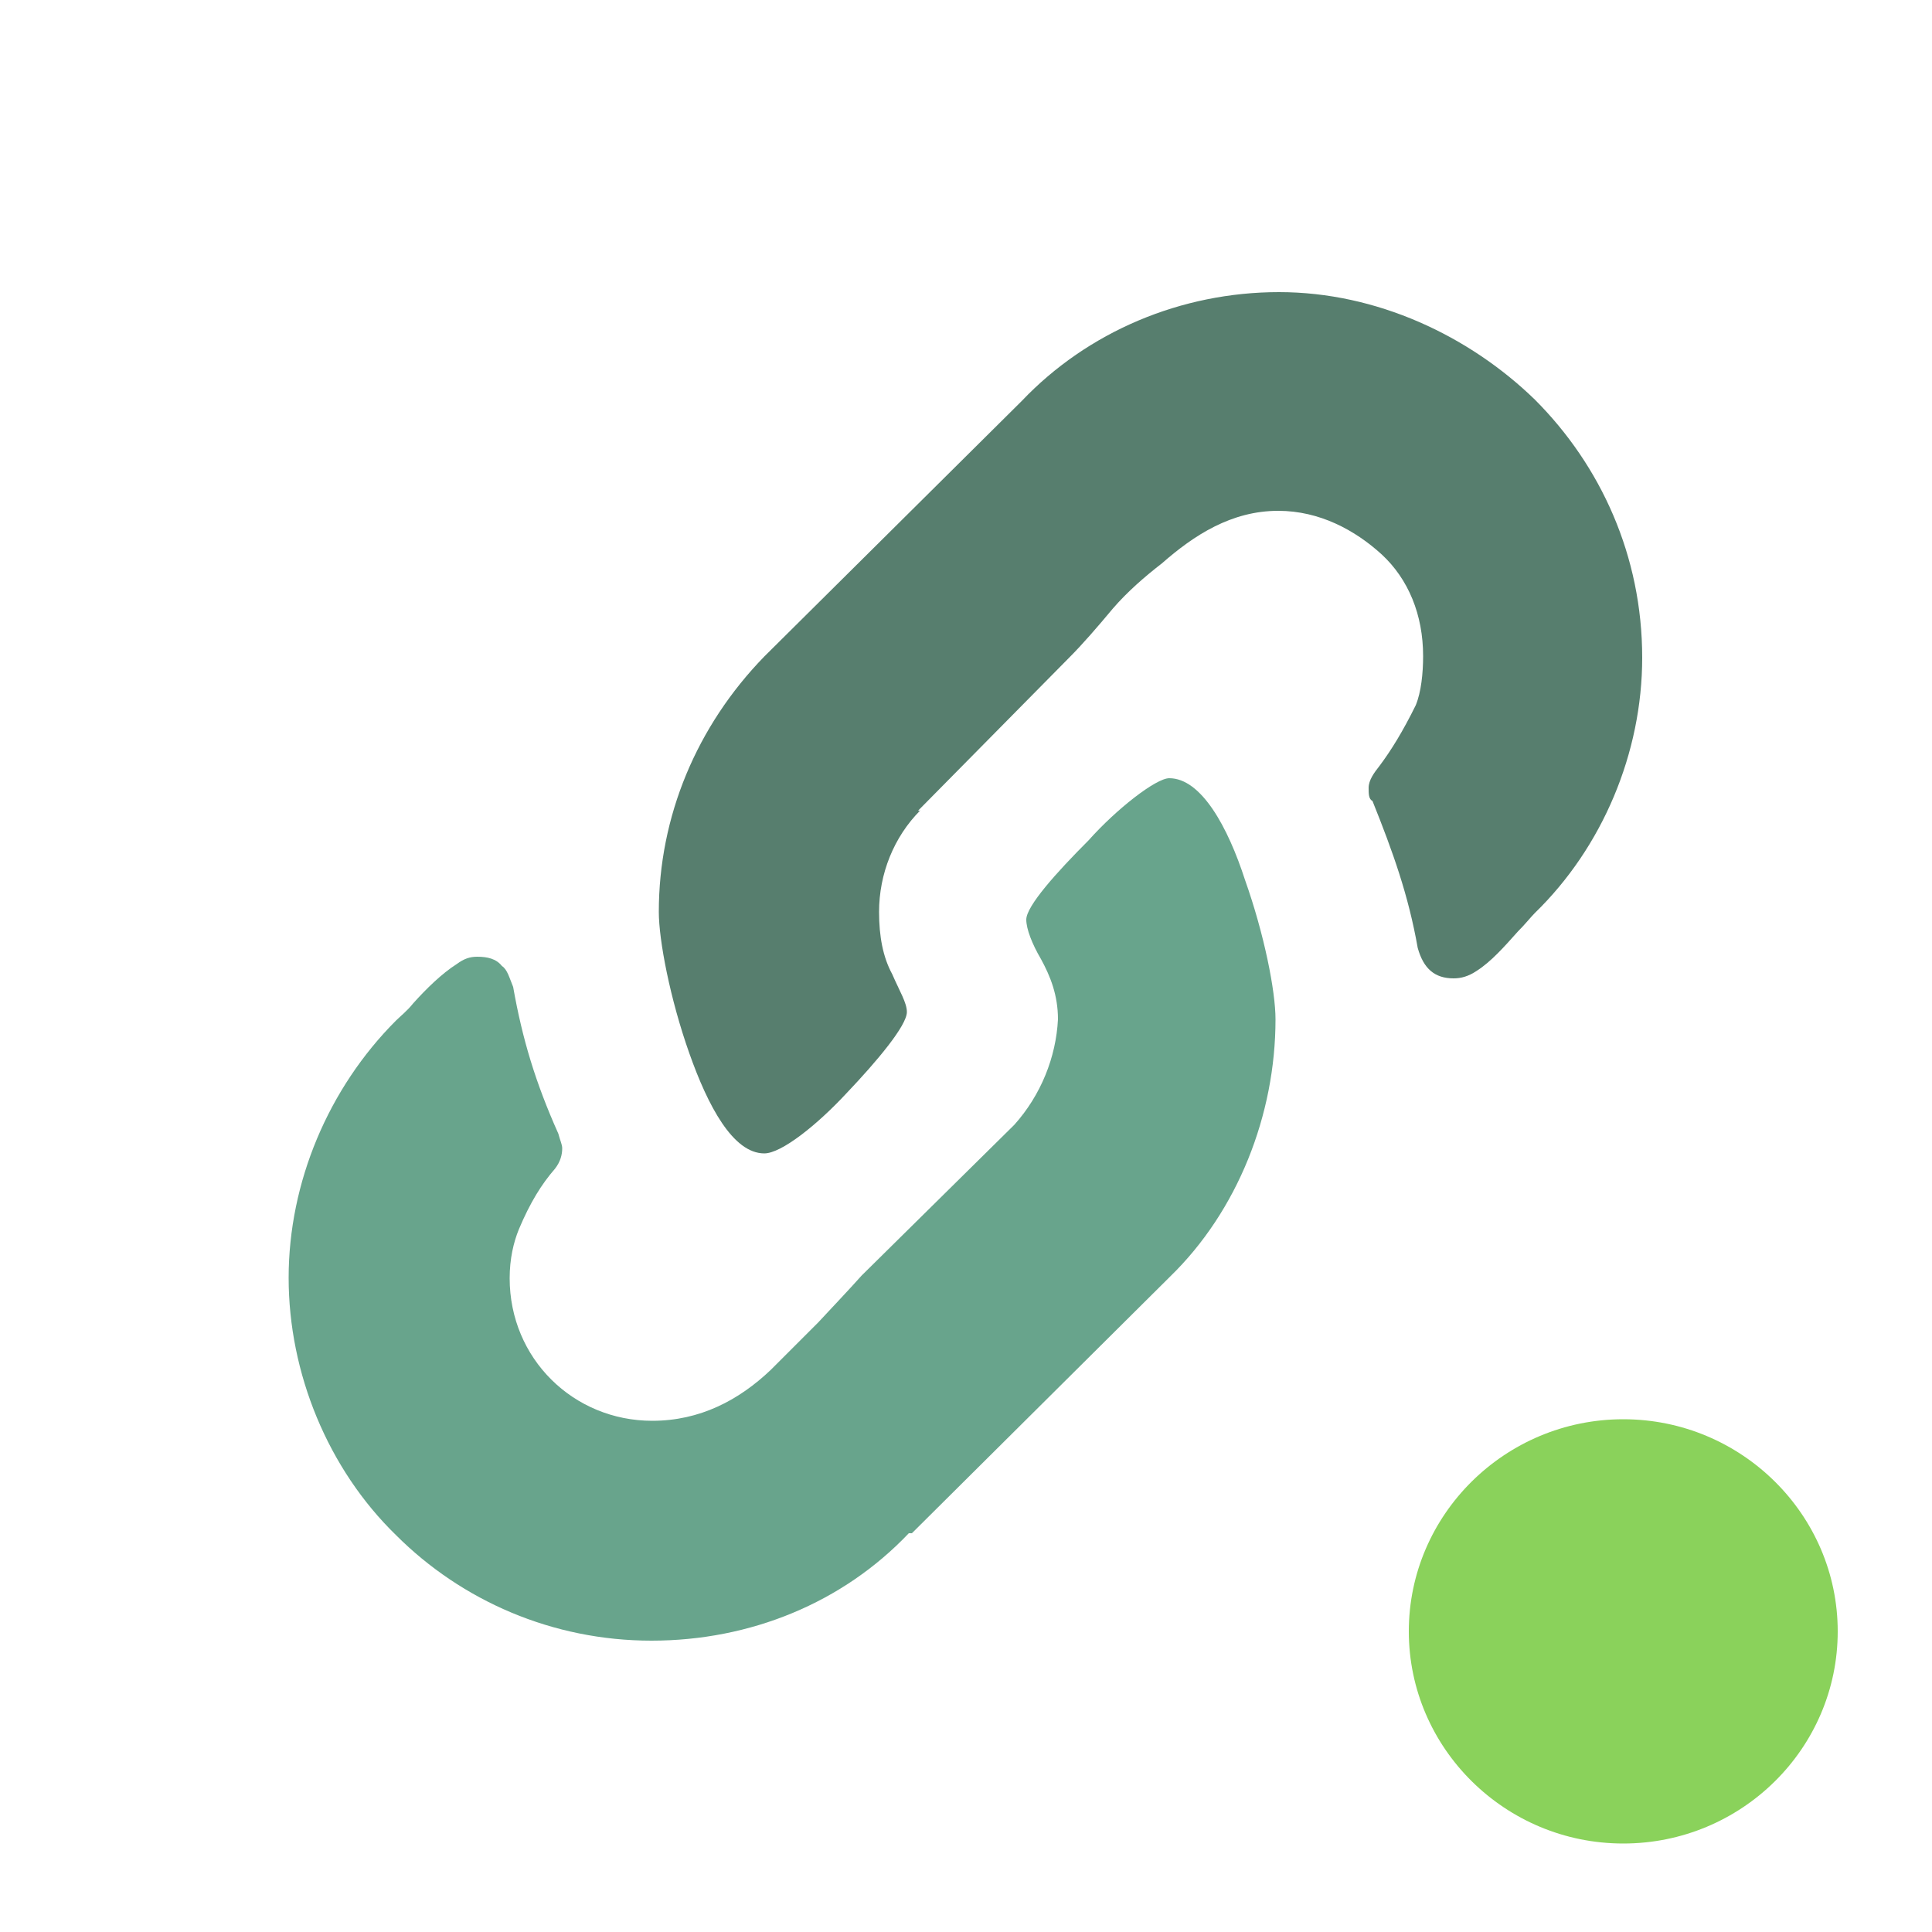
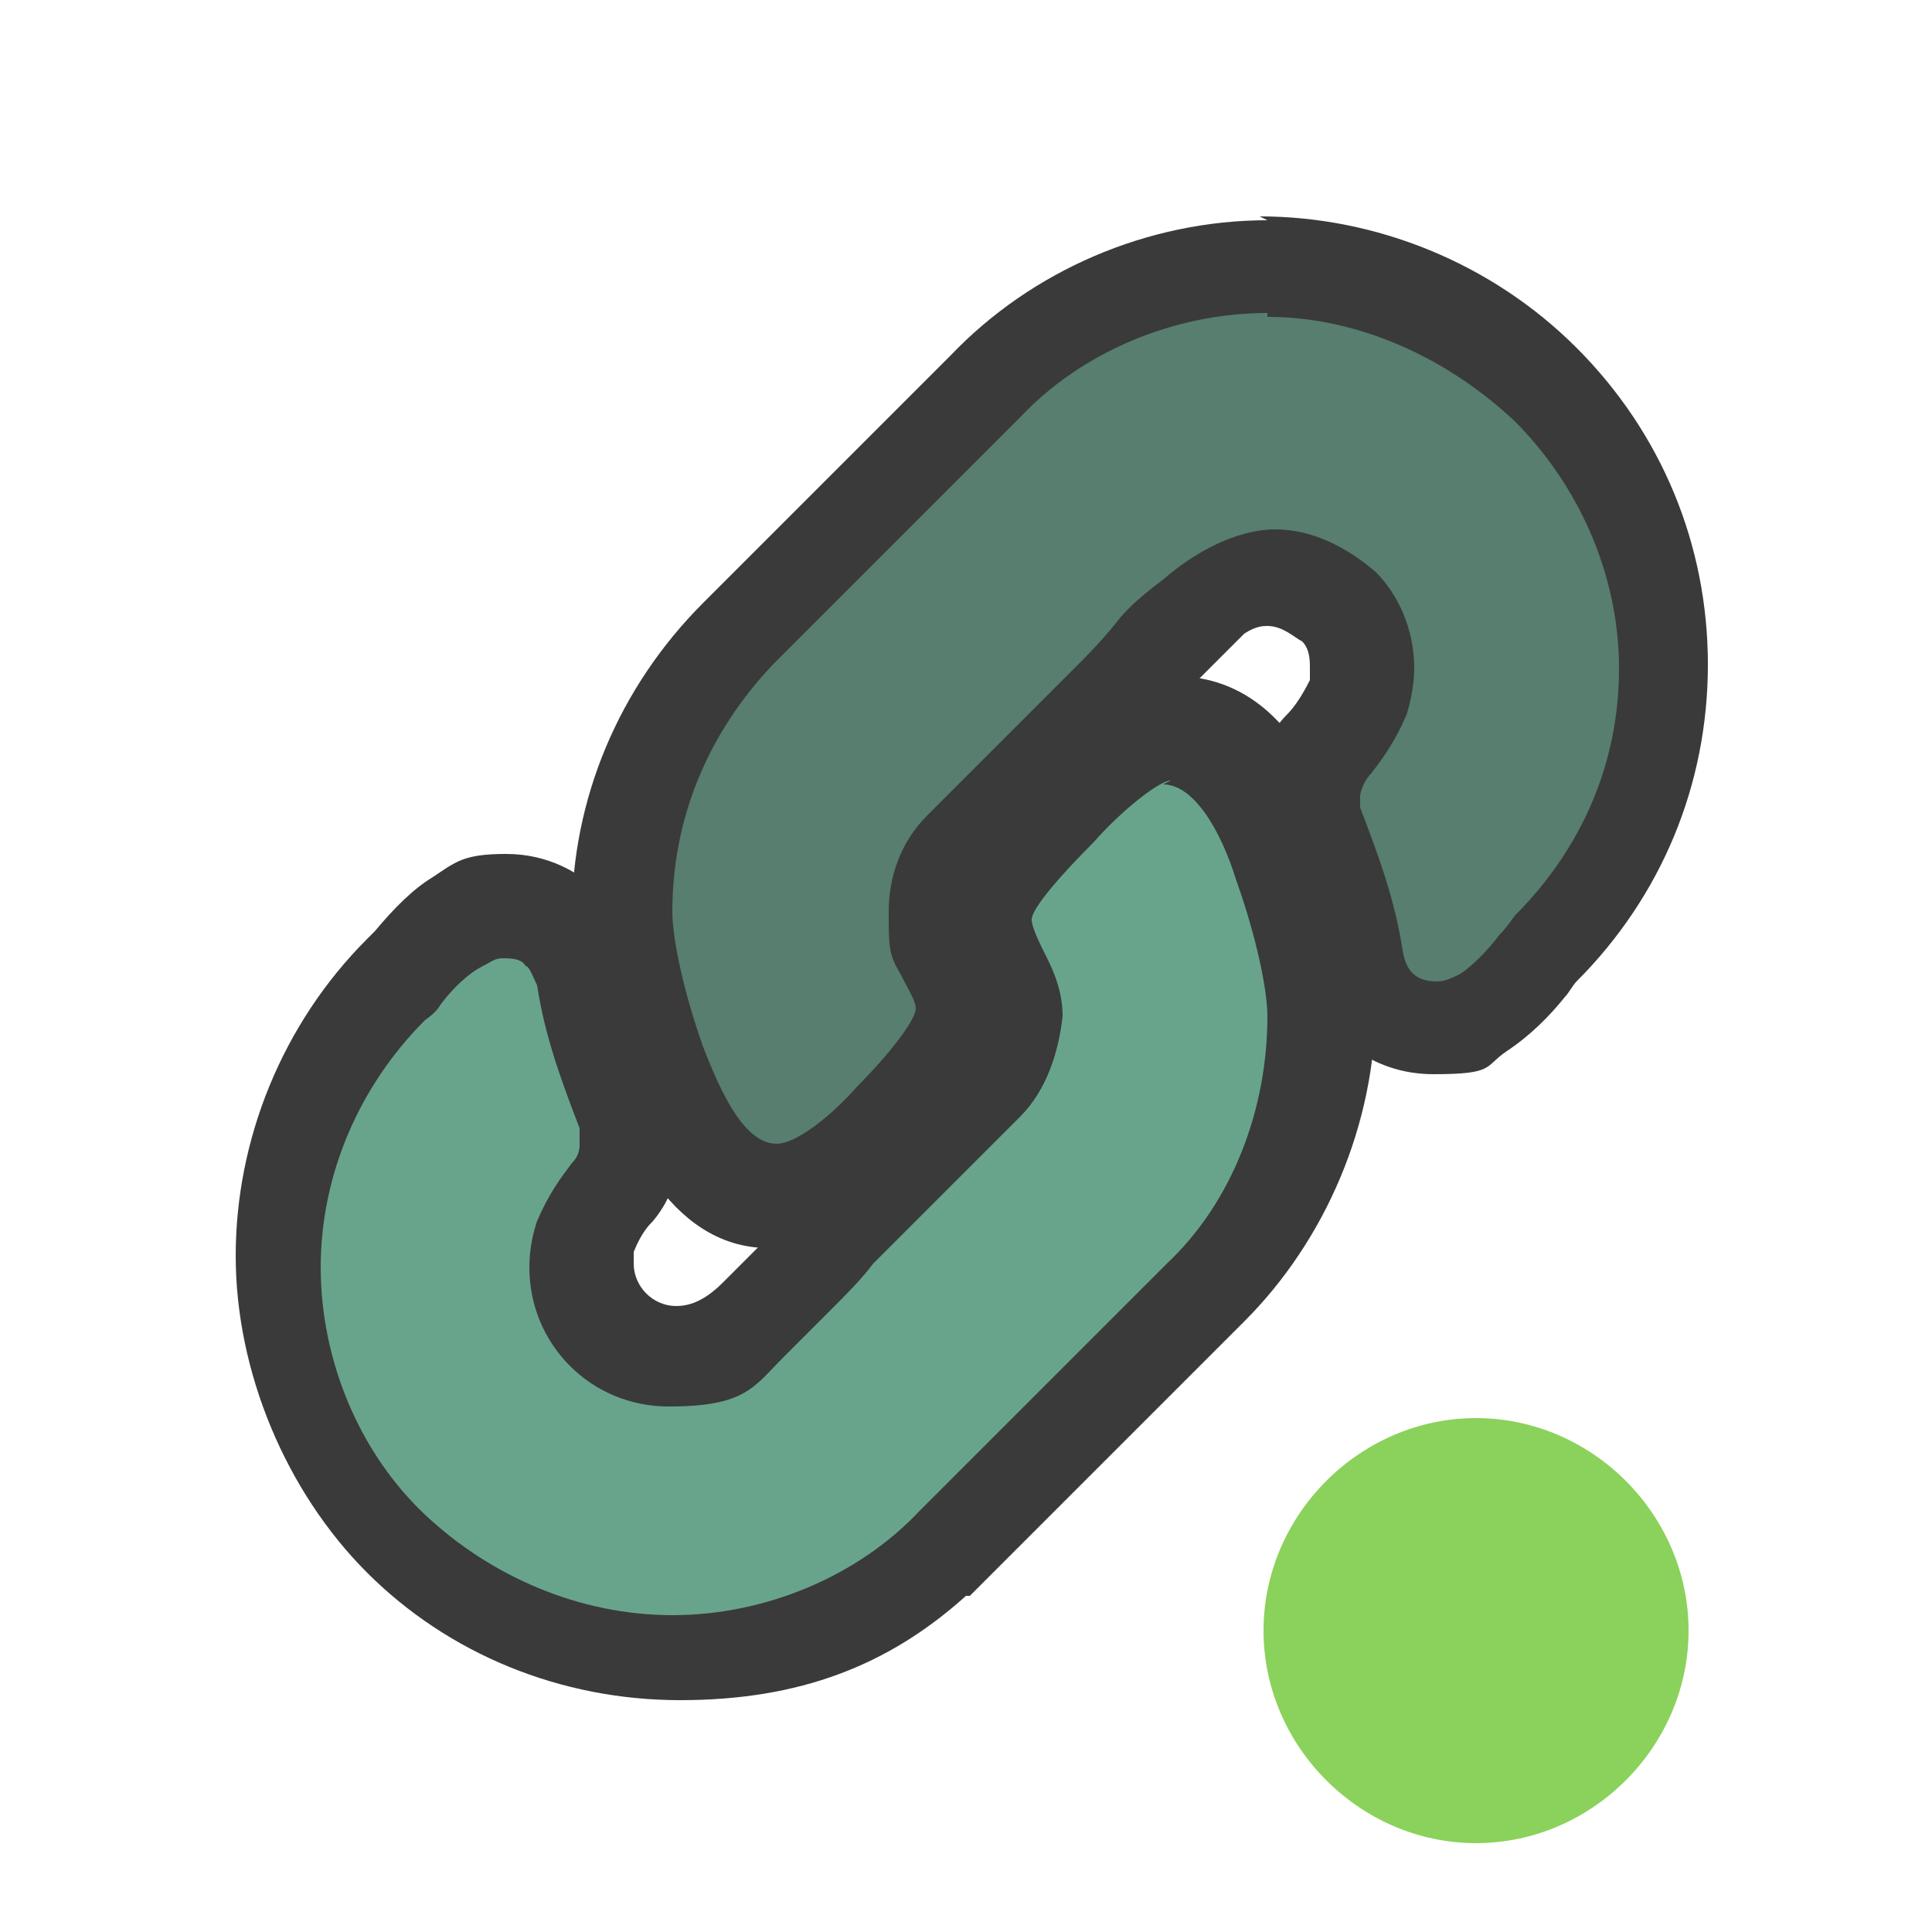
<svg xmlns="http://www.w3.org/2000/svg" id="Layer_1" version="1.1" viewBox="0 0 50 50">
  <defs>
    <style>
      .st0 {
+         fill: #8ad25b;
+       }
+ 
+       .st1 {
+         fill: #3a3a3a;
+       }
+ 
+       .st2 {
        fill: #68a48c;
      }

-       .st1 {
-         fill: #8ad25b;
-       }
- 
-       .st2 {
+       .st3 {
        fill: #577e6e;
      }
    </style>
  </defs>
+   <path class="st0" d="M43.7,42.2c0,3-2.5,5.5-5.5,5.5s-5.5-2.5-5.5-5.5,2.5-5.5,5.5-5.5,5.5,2.5,5.5,5.5Z" />
  <g id="surface2">
-     <path class="st0" d="M23.62,39.66l6.66-6.62c1.75-1.7,2.73-4.19,2.73-6.66,0-.73-.29-2.2-.79-3.61-.44-1.36-1.13-2.63-1.96-2.63-.34,0-1.36.79-2.09,1.61-.83.83-1.61,1.7-1.61,2.05,0,.24.15.63.38,1.02.24.44.44.93.44,1.56-.05.98-.44,1.96-1.13,2.73l-3.95,3.9c-.34.38-.73.79-1.13,1.22l-1.22,1.22c-.83.79-1.84,1.32-3.07,1.32-2.04,0-3.69-1.61-3.69-3.69,0-.5.1-.93.24-1.27.29-.69.59-1.17.93-1.56.15-.19.19-.38.19-.53,0-.1-.05-.19-.1-.38-.59-1.32-.93-2.44-1.17-3.8-.1-.24-.15-.45-.29-.54-.15-.19-.38-.24-.64-.24-.19,0-.34.05-.53.19-.38.24-.79.64-1.13,1.02-.15.19-.34.34-.44.44-1.75,1.75-2.78,4.19-2.78,6.66s1.02,4.95,2.78,6.66c1.7,1.7,4.05,2.73,6.61,2.73s4.95-.98,6.66-2.78h.08s.02-.02.02-.02Z" />
-     <path class="st2" d="M23.77,20.97l3.9-3.95c.34-.34.73-.79,1.13-1.27.38-.44.83-.83,1.27-1.17.83-.73,1.8-1.36,3.01-1.36,1.07,0,1.99.5,2.68,1.13.69.64,1.07,1.56,1.07,2.63,0,.44-.05.93-.19,1.27-.34.69-.64,1.17-.93,1.56-.15.19-.29.38-.29.58,0,.15,0,.29.1.34.53,1.32.93,2.44,1.17,3.8.15.54.44.79.93.79.19,0,.38-.05.59-.19.38-.24.73-.64,1.07-1.02.19-.19.34-.38.44-.48,1.75-1.7,2.78-4.14,2.78-6.61,0-2.63-1.07-4.97-2.78-6.68-1.7-1.65-4.09-2.78-6.62-2.78s-4.95,1.02-6.66,2.82l-6.66,6.61c-1.75,1.8-2.73,4.14-2.73,6.61,0,.73.29,2.25.79,3.66.48,1.36,1.13,2.59,1.94,2.59.44,0,1.36-.73,2.13-1.56.79-.83,1.56-1.75,1.56-2.1,0-.24-.19-.54-.38-.98-.24-.44-.34-.98-.34-1.61,0-.98.38-1.94,1.07-2.63h0l-.05.02h0s0-.02,0-.02Z" />
+     <g>
+       <path class="st2" d="M17.1,43.1c-2.7,0-5.3-1.1-7.3-3-1.9-1.8-3-4.6-3-7.3s1.1-5.4,3-7.3h.1c0-.2.1-.2.2-.3.5-.6,1-1,1.4-1.3.3-.2.7-.4,1.2-.4.7,0,1.2.3,1.5.6.3.3.4.6.5.8v.2c0,0,.1.1.1.1.2,1.2.5,2.2,1,3.4h0c0,0,0,.3,0,.3,0,.1.1.3.1.6,0,.5-.2.9-.5,1.3-.3.3-.5.7-.7,1.2,0,.1-.1.4-.1.7,0,1.3,1,2.3,2.3,2.3s1.4-.3,2.1-.9l1.2-1.2.3-.3c.3-.3.5-.6.8-.8l3.9-3.8c.4-.5.7-1.1.7-1.8,0-.3-.1-.5-.3-.8-.2-.4-.5-1-.5-1.6s.3-1.2,1.9-2.9c.2-.3,1.8-1.9,2.9-1.9s2.3,1.1,3.1,3.4c.5,1.4.8,2.9.8,3.9,0,2.8-1.1,5.5-3,7.3l-6.8,6.7h0c-1.8,1.7-4.3,2.7-7,2.7Z" />
+       <path class="st1" d="M30.1,20.3c.8,0,1.5,1.2,1.9,2.5.5,1.4.8,2.8.8,3.5,0,2.4-.9,4.8-2.6,6.4l-6.4,6.4s0,0,0,0h0c-1.6,1.7-4,2.7-6.4,2.7s-4.7-1-6.4-2.6c-1.7-1.6-2.7-4-2.7-6.4s1-4.7,2.7-6.4c0,0,.3-.2.4-.4.3-.4.7-.8,1.1-1,.2-.1.3-.2.5-.2s.5,0,.6.2c.1,0,.2.3.3.5.2,1.3.6,2.4,1.1,3.7,0,.2,0,.3,0,.4,0,.1,0,.3-.2.5-.3.4-.6.8-.9,1.5-.1.3-.2.7-.2,1.2,0,2,1.6,3.6,3.6,3.6s2.2-.5,3-1.3l1.2-1.2c.4-.4.8-.8,1.1-1.2l3.8-3.8c.7-.7,1-1.7,1.1-2.6,0-.6-.2-1.1-.4-1.5-.2-.4-.4-.8-.4-1,0-.3.8-1.2,1.6-2,.7-.8,1.7-1.6,2-1.6M30.1,17.8c-1.5,0-3,1.4-3.8,2.3-1.5,1.5-2.2,2.5-2.2,3.7s.2,1.4.7,2.2c0,.1,0,.2.1.2,0,.3-.2.7-.4,1l-3.7,3.7h0c0,0,0,.1,0,.1-.2.2-.5.5-.7.8l-.3.3-1.1,1.1c-.5.5-.9.6-1.2.6-.6,0-1.1-.5-1.1-1.1s0-.2,0-.3c.2-.5.4-.7.5-.8h0s0,0,0,0c.5-.6.7-1.3.7-2.1s-.1-.8-.2-1v-.2c0,0-.1-.2-.1-.2-.5-1.1-.8-2-.9-3.1v-.3s-.2-.3-.2-.3h0c-.1-.3-.3-.9-.8-1.4-.4-.4-1.2-.9-2.3-.9s-1.3.2-1.9.6c-.5.3-1,.8-1.5,1.4h0c0,0,0,0,0,0,0,0,0,0,0,0,0,0-.1.1-.2.2-2.2,2.2-3.4,5.2-3.4,8.2s1.3,6.1,3.4,8.2c2.1,2.1,5,3.3,8.1,3.3s5.4-.9,7.4-2.7h.1l.7-.7h0s6.4-6.4,6.4-6.4c2.1-2.1,3.4-5.1,3.4-8.2s-.4-2.7-.9-4.3c-1.1-3.5-2.9-4.2-4.3-4.2h0Z" />
+     </g>
+     <g>
+       <path class="st3" d="M20,30.9c-1.7,0-2.5-1.9-3-3.3-.5-1.4-.8-3-.8-3.9,0-2.7,1.1-5.3,3-7.2l6.4-6.4c1.9-1.9,4.5-3.1,7.3-3.1s5.3,1.1,7.3,3c2,2,3.1,4.6,3.1,7.3s-1.1,5.4-3.1,7.3h0c0,.2-.2.3-.3.5-.4.4-.8.8-1.2,1.2-.4.2-.8.4-1.2.4-1,0-1.8-.6-2.1-1.7h0c-.2-1.2-.5-2.1-1-3.3-.2-.3-.3-.6-.3-1,0-.6.4-1.1.5-1.3.2-.3.5-.7.8-1.3h0s0-.3,0-.7c0-.7-.2-1.2-.6-1.6-.4-.3-1-.8-1.7-.8s-1.3.3-2.1,1c-.5.4-.8.7-1.1,1-.3.3-.5.6-.7.8h.2c0,0-4.3,4.3-4.3,4.3-.4.4-.7,1-.7,1.7s0,.7.2,1c0,0,.1.3.2.4.2.3.3.7.3,1.1s-.1,1.1-1.8,2.9c-.8.9-2,1.9-3,1.9Z" />
+       <path class="st1" d="M32.8,8.2c2.4,0,4.7,1.1,6.4,2.7,1.6,1.6,2.7,3.9,2.7,6.4s-1,4.7-2.7,6.4c0,0-.2.3-.4.5-.3.4-.7.8-1,1-.2.1-.4.2-.6.2-.5,0-.8-.2-.9-.8-.2-1.3-.6-2.4-1.1-3.7,0,0,0-.2,0-.3s.1-.4.3-.6c.3-.4.6-.8.9-1.5.1-.3.2-.8.2-1.2,0-1-.4-1.9-1-2.5-.7-.6-1.6-1.1-2.6-1.1s-2.1.6-2.9,1.3c-.4.3-.9.7-1.2,1.1-.4.5-.8.9-1.1,1.2l-3.8,3.8h0s0,0,0,0c-.7.7-1,1.6-1,2.5s0,1.1.3,1.6c.2.4.4.7.4.9,0,.3-.7,1.2-1.5,2-.7.8-1.6,1.5-2.1,1.5-.8,0-1.4-1.2-1.9-2.5-.5-1.4-.8-2.8-.8-3.5,0-2.4.9-4.6,2.6-6.4l6.4-6.4c1.6-1.7,4-2.7,6.4-2.7M32.8,5.7c-3.1,0-6.1,1.3-8.2,3.5l-6.4,6.4c-2.2,2.2-3.4,5.1-3.4,8.1s.4,2.8.9,4.4c.4,1,1.5,4.2,4.2,4.2s1.7,0,3.9-2.3c1.6-1.7,2.2-2.6,2.2-3.7s-.3-1.3-.5-1.7c0,0,0-.2-.1-.3h0c0-.1,0-.2,0-.2,0,0,0,0,0,0,0,0,0-.1,0-.4s.1-.6.3-.8l6.5-6.5c.3-.2.5-.2.6-.2.4,0,.7.3.9.4.2.2.2.5.2.7s0,.2,0,.3c-.2.4-.4.7-.6.9-.3.3-.8,1-.8,2.1s.2,1.2.4,1.5c.4,1.1.7,1.9.9,2.9h0c0,.1,0,.2,0,.2.4,1.6,1.7,2.6,3.3,2.6s1.3-.2,1.9-.6c.6-.4,1.1-.9,1.5-1.4h0c.1-.1.2-.3.3-.4h0c2.2-2.2,3.4-5.1,3.4-8.2s-1.2-6-3.4-8.2c-2.2-2.2-5.2-3.4-8.2-3.4h0Z" />
+     </g>
  </g>
-   <path class="st1" d="M47.56,42.22c0,3.03-2.49,5.49-5.55,5.49s-5.55-2.47-5.55-5.49,2.49-5.49,5.55-5.49,5.55,2.47,5.55,5.49Z" />
</svg>
